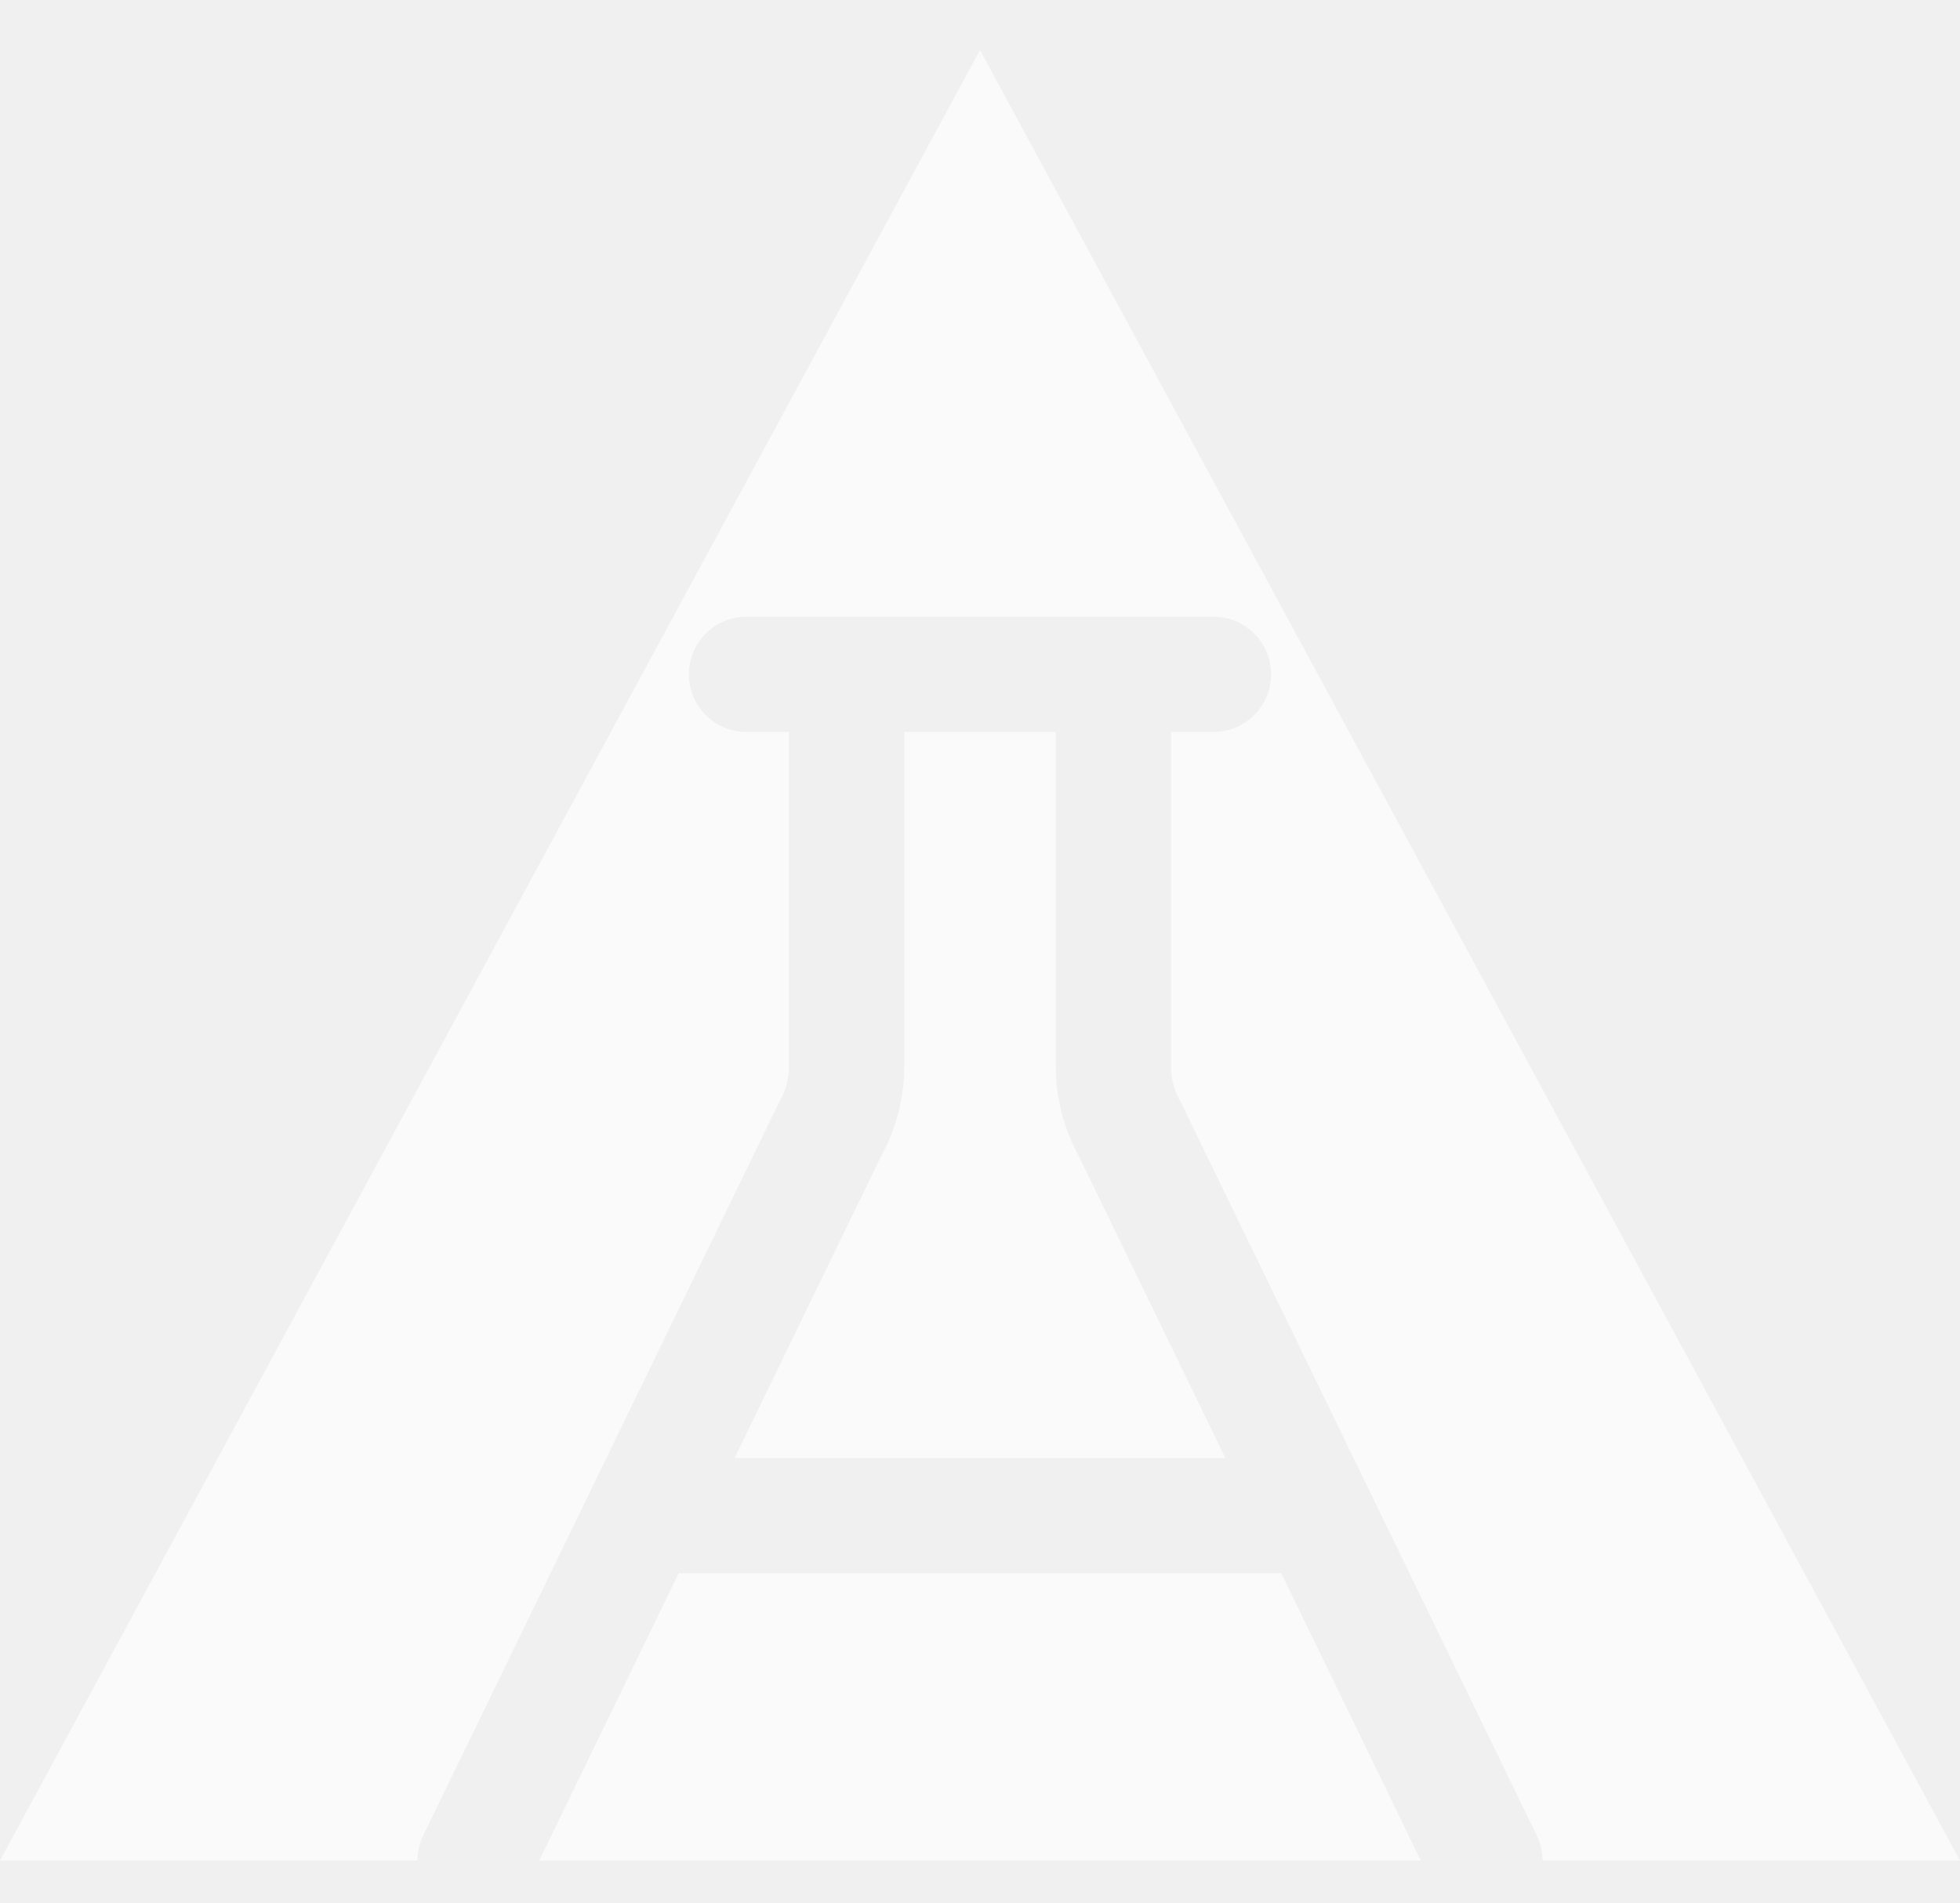
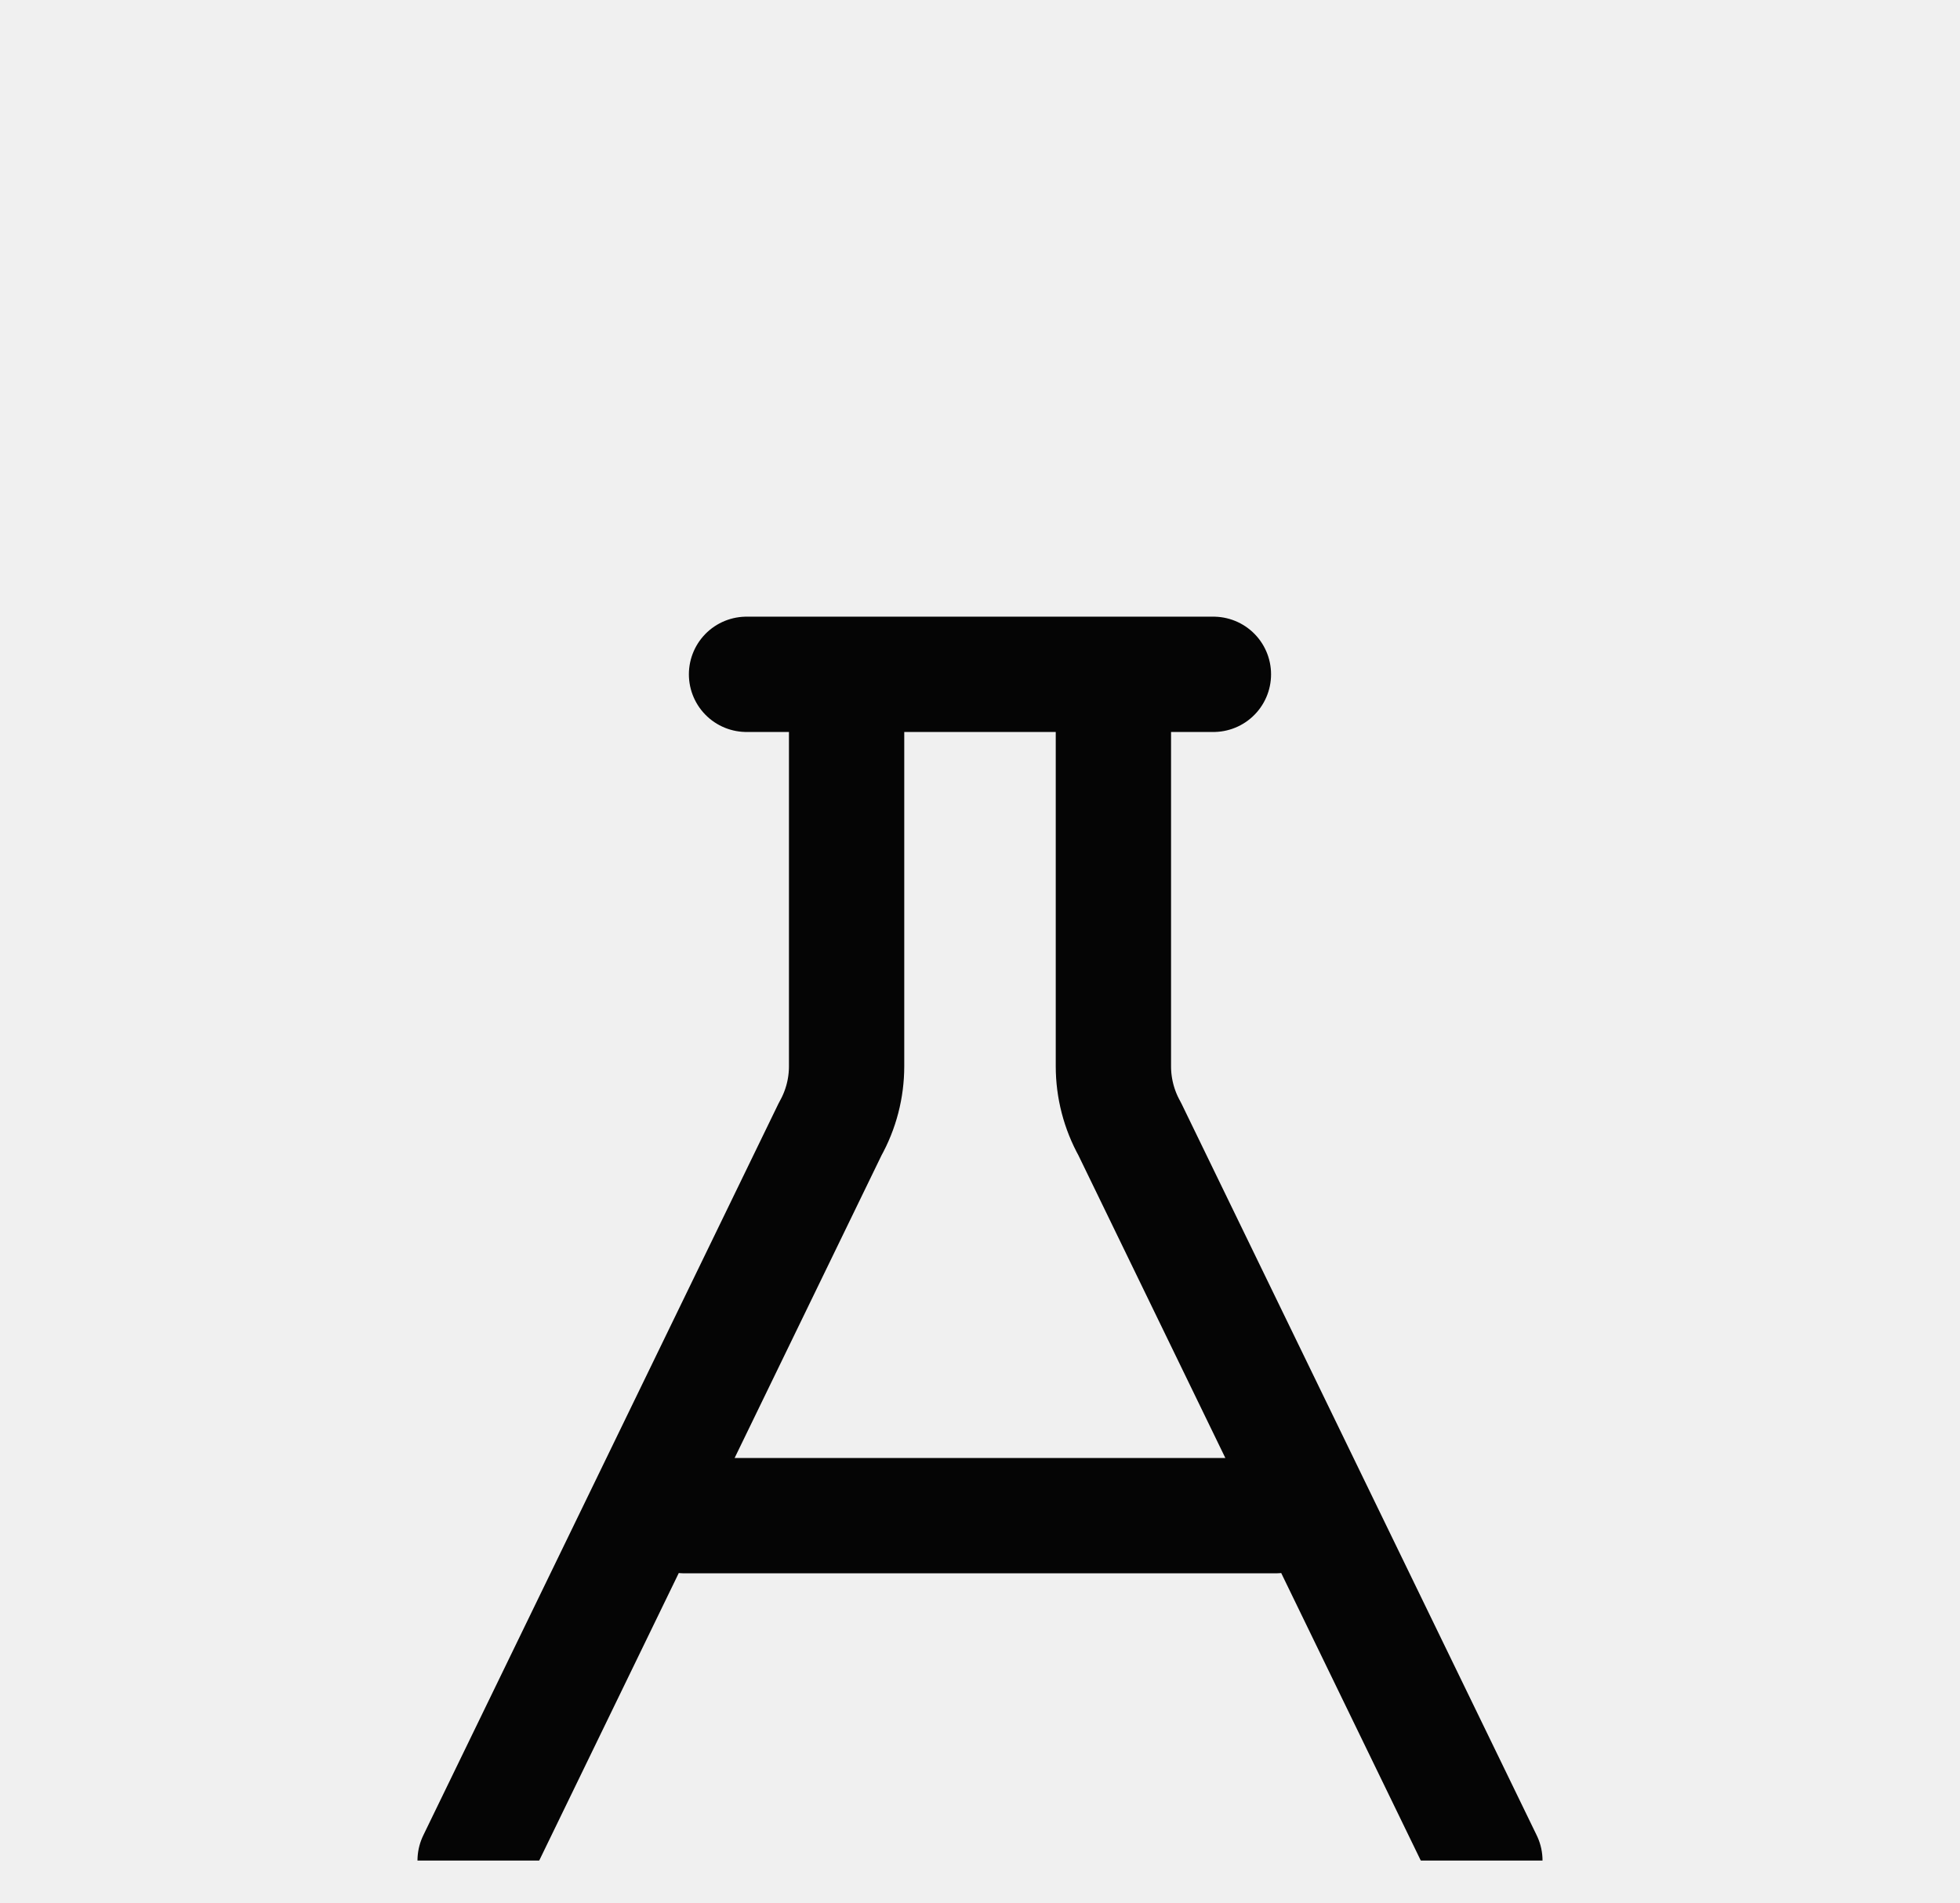
<svg xmlns="http://www.w3.org/2000/svg" width="34" height="33" viewBox="0 0 34 33" fill="none">
+   <style>
+     #path1 {
+         fill: #000000;
+     }
+     #path2 {
+         stroke: #fafafa;
+     }
+     #path3 {
+         fill: #000000;
+     }
+     @media (prefers-color-scheme: dark) {
+         #path1 {
+             fill: #fafafa;
+         }
+         #path2 {
+             stroke: #000000;
+         }
+         #path3 {
+             fill: #fafafa;
+         }
+     }
+ </style>
  <mask id="mask0_32_11" style="mask-type:luminance" maskUnits="userSpaceOnUse" x="0" y="0" width="34" height="34">
-     <path d="M34 0.868H0V32.271H34V0.868Z" fill="white" />
-     <path d="M19.314 11.696V18.494C19.314 18.874 19.411 19.248 19.597 19.582L25.758 32.271M8.242 32.271L14.402 19.582C14.589 19.248 14.686 18.874 14.686 18.494V11.696M11.874 26.289H22.126M12.95 11.696H21.049" stroke="black" stroke-width="2" stroke-linecap="round" stroke-linejoin="round" />
+     <path id="path1" d="M34 0.868H0V32.271H34V0.868Z" />
+     <path id="path2" d="M19.314 11.696V18.494C19.314 18.874 19.411 19.248 19.597 19.582L25.758 32.271M8.242 32.271L14.402 19.582C14.589 19.248 14.686 18.874 14.686 18.494V11.696M11.874 26.289H22.126M12.95 11.696H21.049" stroke-width="2" stroke-linecap="round" stroke-linejoin="round" />
  </mask>
  <g mask="url(#mask0_32_11)">
-     <path d="M17 0.868L34 32.271H0L17 0.868Z" fill="#FAFAFA" />
+     <path id="path3" d="M17 0.868L34 32.271H0L17 0.868Z" />
  </g>
</svg>
